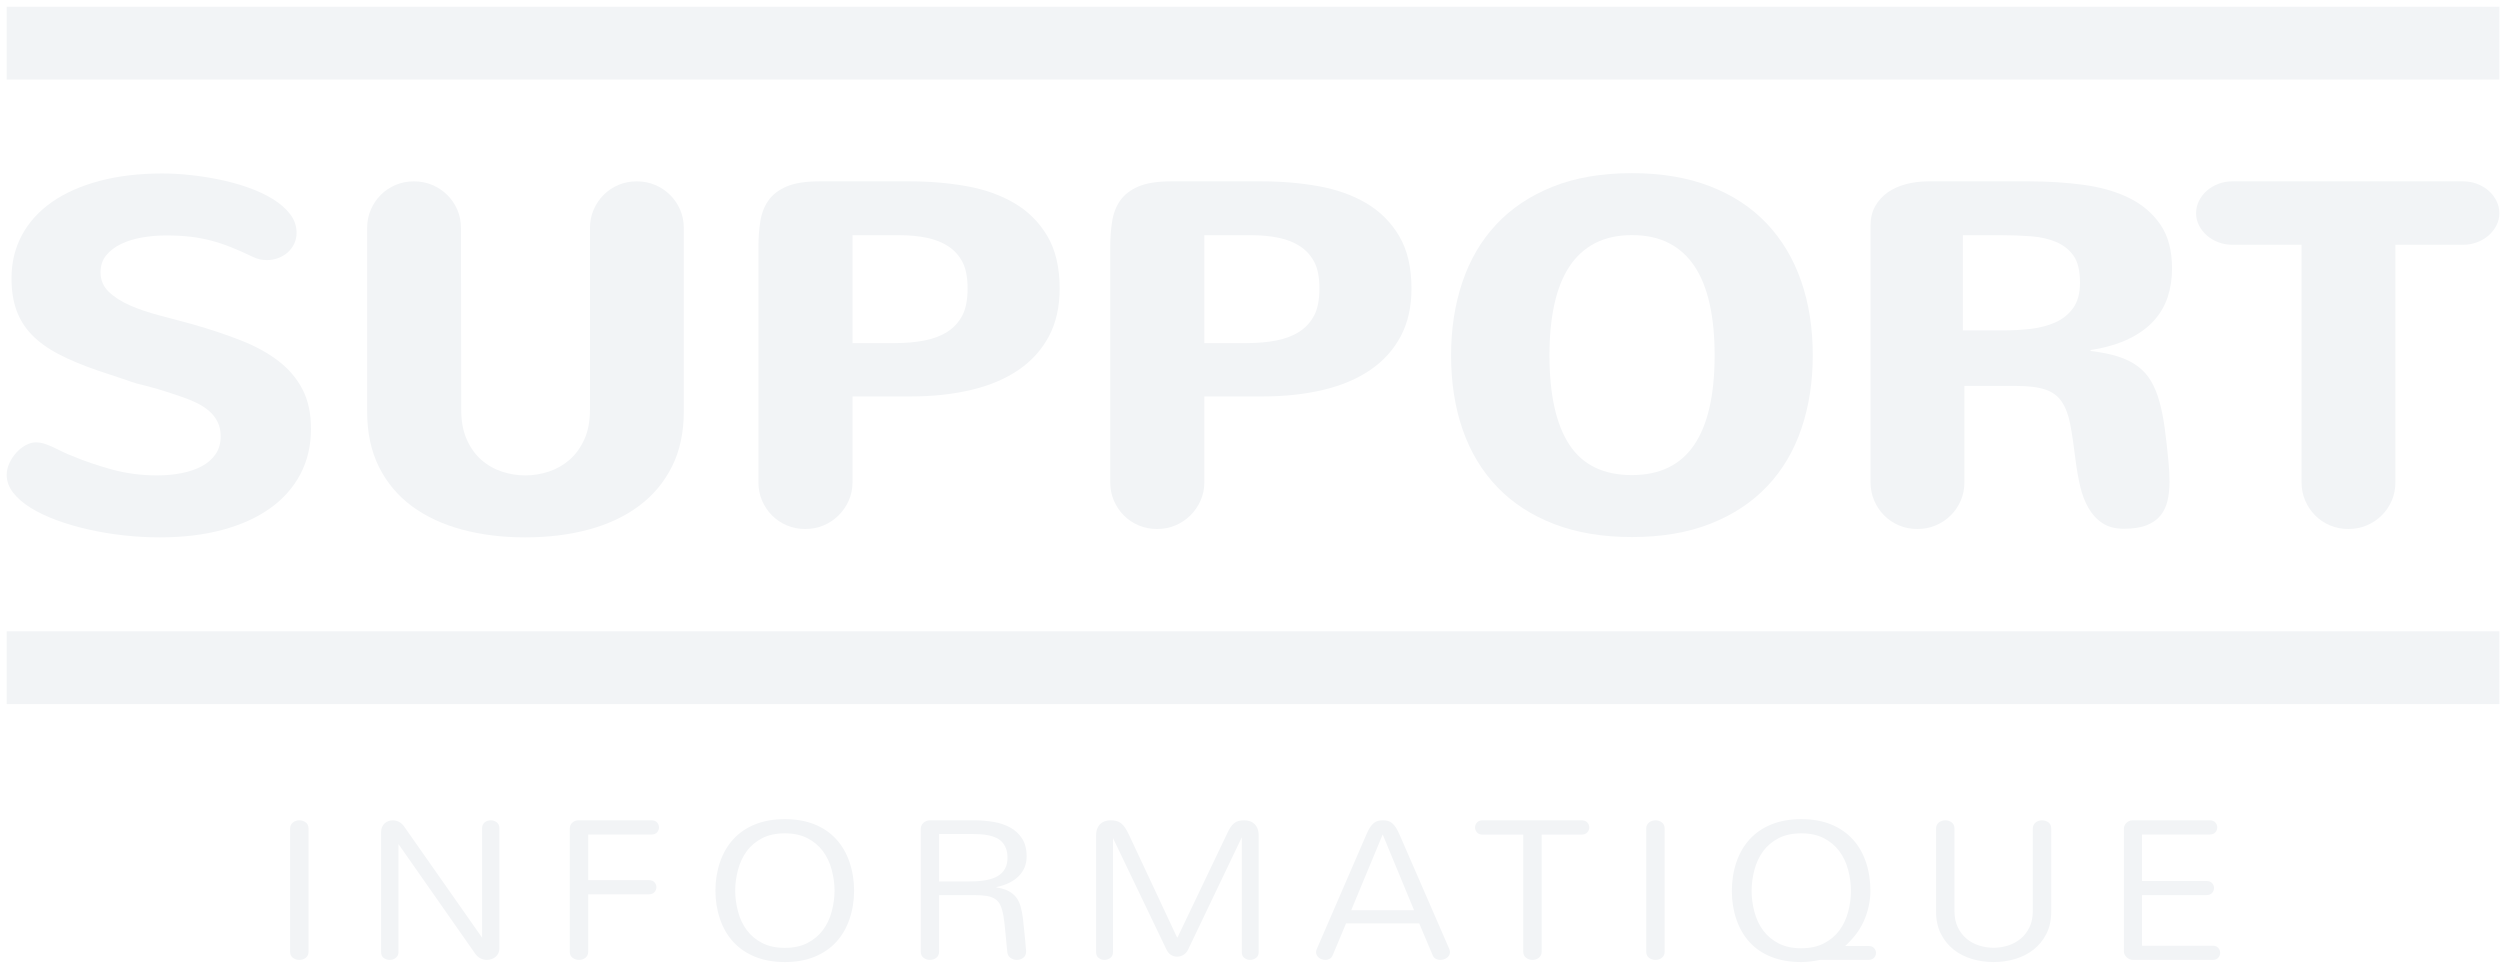
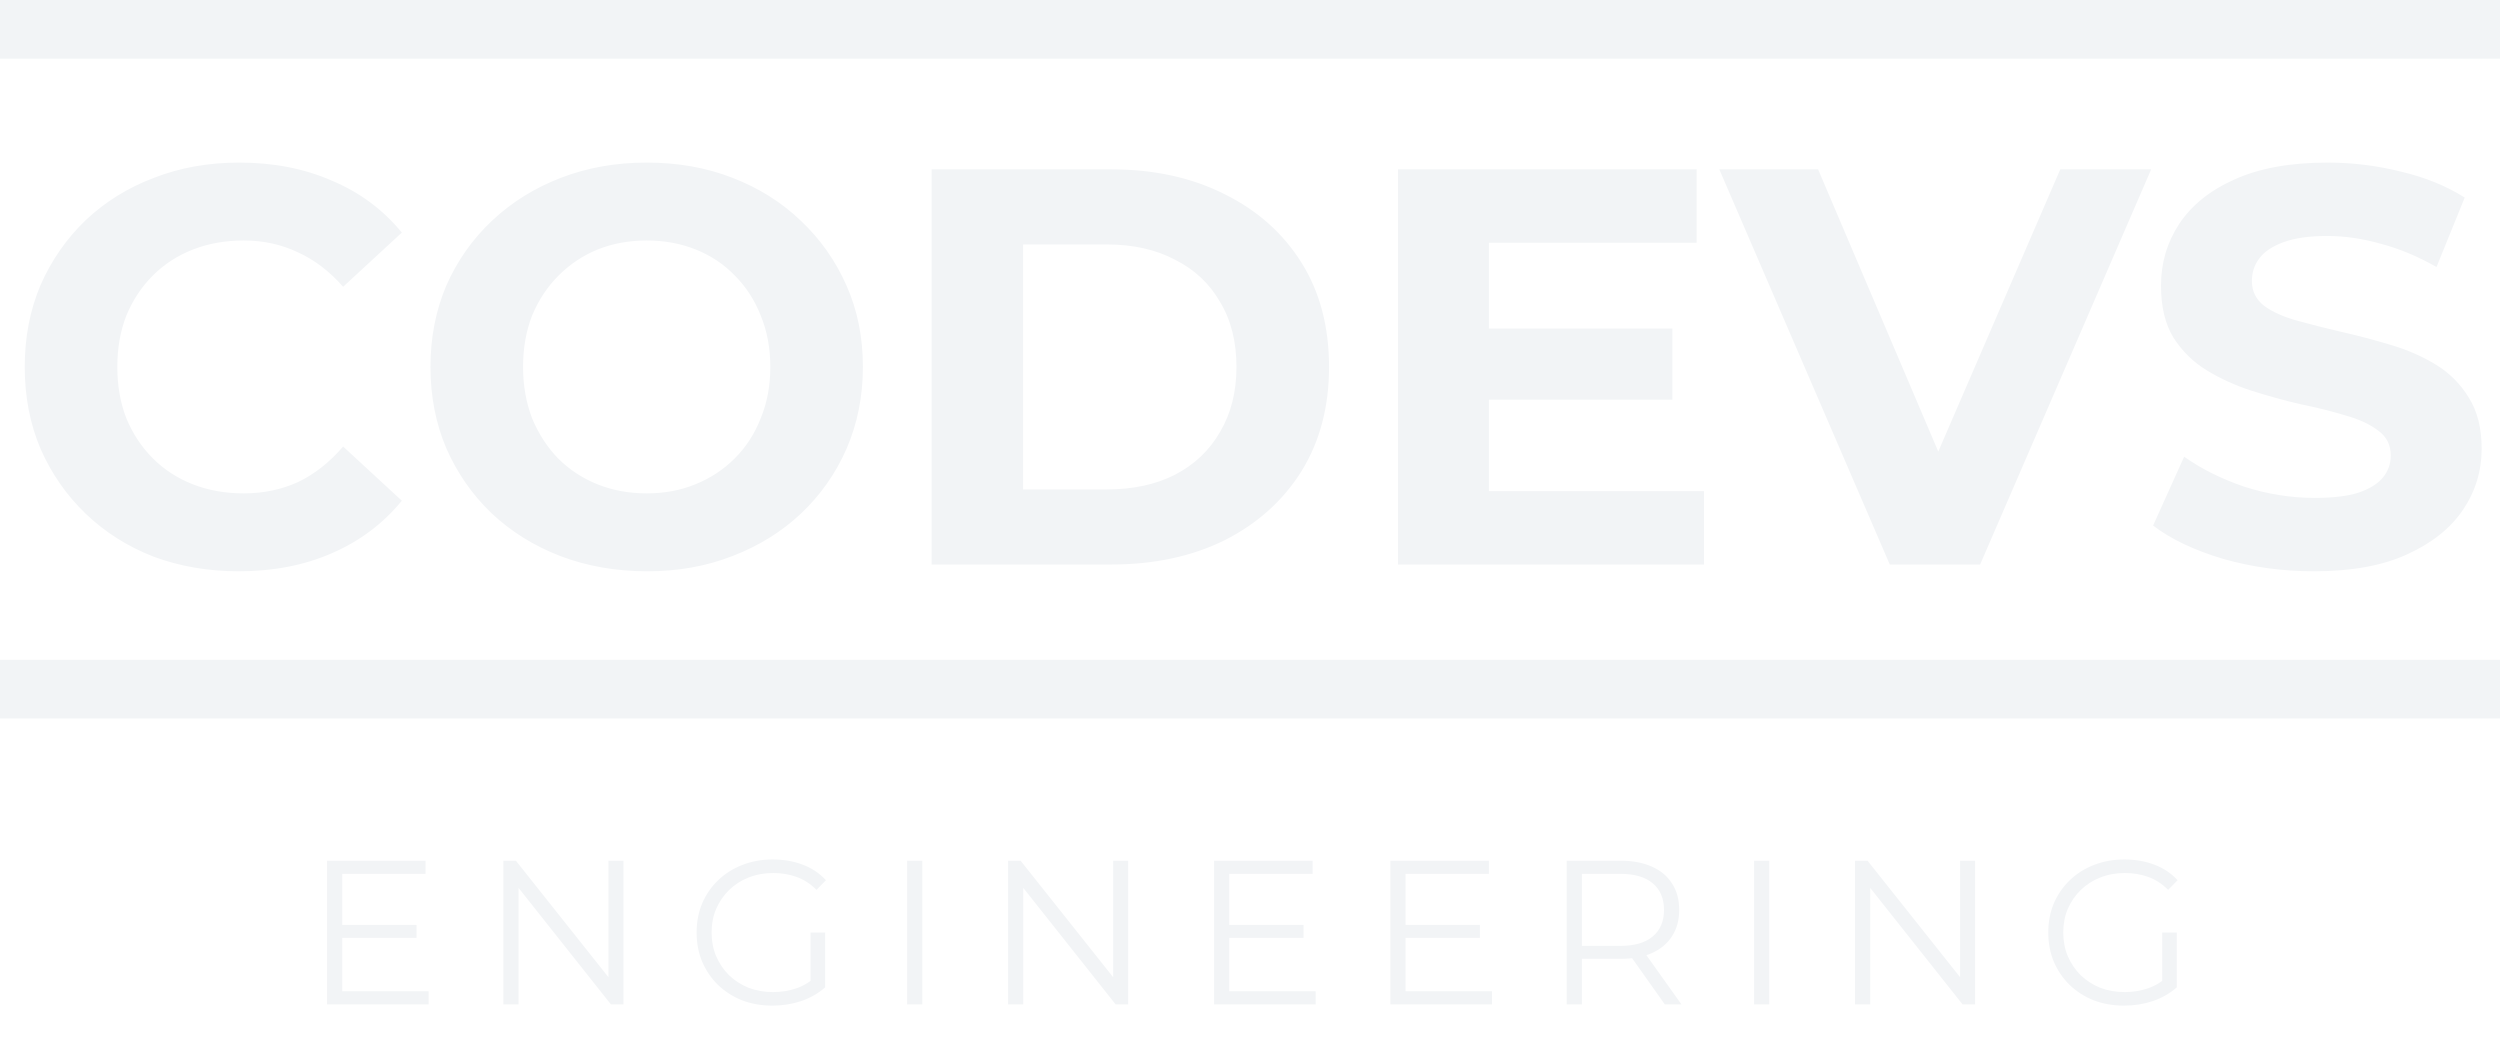
- <svg xmlns="http://www.w3.org/2000/svg" width="244" height="94" viewBox="0 0 244 94" fill="none">
-   <path d="M0.654 68.717V61.614H243.937V68.717H0.654Z" fill="#F2F4F6" />
-   <path d="M9.813 26.575C9.813 27.322 10.076 27.952 10.603 28.466C11.13 28.98 11.817 29.424 12.664 29.797C13.512 30.171 14.47 30.498 15.54 30.778C16.61 31.058 17.688 31.346 18.774 31.642C20.518 32.14 22.102 32.669 23.526 33.23C24.95 33.79 26.168 34.46 27.18 35.238C28.192 36.016 28.974 36.939 29.525 38.005C30.076 39.072 30.352 40.352 30.352 41.846C30.352 43.481 30.01 44.952 29.327 46.26C28.644 47.567 27.661 48.681 26.377 49.599C25.094 50.517 23.543 51.222 21.724 51.712C19.905 52.203 17.861 52.448 15.589 52.448C14.421 52.448 13.244 52.382 12.059 52.249C10.874 52.117 9.731 51.926 8.628 51.677C7.525 51.428 6.488 51.125 5.517 50.767C4.546 50.408 3.699 50.004 2.975 49.552C2.251 49.101 1.683 48.606 1.271 48.069C0.86 47.532 0.654 46.96 0.654 46.353C0.654 45.964 0.741 45.583 0.914 45.209C1.086 44.835 1.308 44.497 1.58 44.193C1.852 43.89 2.156 43.644 2.493 43.458C2.831 43.271 3.164 43.177 3.493 43.177C3.789 43.177 4.077 43.224 4.357 43.318C4.637 43.411 4.921 43.524 5.209 43.656C5.497 43.788 5.793 43.932 6.098 44.088C6.402 44.244 6.727 44.384 7.073 44.508C8.208 44.991 9.484 45.427 10.899 45.816C12.314 46.205 13.796 46.4 15.343 46.4C16.182 46.4 16.976 46.326 17.725 46.178C18.474 46.03 19.132 45.804 19.7 45.501C20.267 45.197 20.716 44.804 21.045 44.322C21.374 43.839 21.539 43.255 21.539 42.57C21.539 42.056 21.44 41.597 21.243 41.193C21.045 40.788 20.774 40.434 20.428 40.13C20.082 39.827 19.679 39.562 19.218 39.336C18.758 39.11 18.272 38.912 17.762 38.741L16.651 38.367C16.437 38.305 16.231 38.239 16.034 38.169C15.836 38.099 15.622 38.032 15.392 37.97L14.108 37.62C13.829 37.557 13.59 37.499 13.392 37.445C13.195 37.39 13.018 37.336 12.862 37.281C12.705 37.227 12.553 37.172 12.405 37.118C12.257 37.063 12.084 37.005 11.886 36.943L9.566 36.172C8.068 35.658 6.785 35.121 5.715 34.561C4.645 34 3.773 33.37 3.098 32.669C2.423 31.969 1.926 31.171 1.605 30.276C1.284 29.381 1.123 28.342 1.123 27.159C1.123 25.602 1.465 24.193 2.148 22.932C2.831 21.671 3.81 20.597 5.085 19.709C6.361 18.822 7.908 18.137 9.726 17.655C11.545 17.172 13.59 16.931 15.861 16.931C16.684 16.931 17.581 16.981 18.552 17.082C19.523 17.184 20.494 17.335 21.465 17.538C22.436 17.74 23.37 18.001 24.267 18.32C25.164 18.639 25.958 19.013 26.649 19.441C27.34 19.869 27.895 20.355 28.315 20.9C28.735 21.445 28.945 22.052 28.945 22.722C28.945 23.111 28.866 23.469 28.71 23.796C28.554 24.123 28.344 24.403 28.081 24.637C27.817 24.87 27.509 25.053 27.155 25.185C26.801 25.318 26.435 25.384 26.056 25.384C25.563 25.384 25.11 25.283 24.699 25.08C23.925 24.707 23.205 24.387 22.539 24.123C21.872 23.858 21.21 23.64 20.551 23.469C19.893 23.298 19.214 23.173 18.515 23.095C17.815 23.017 17.046 22.979 16.207 22.979C15.417 22.979 14.639 23.045 13.874 23.177C13.108 23.309 12.425 23.52 11.825 23.808C11.224 24.096 10.739 24.465 10.368 24.917C9.998 25.368 9.813 25.921 9.813 26.575L9.813 26.575Z" fill="#F2F4F6" />
-   <path d="M57.581 22.255C57.581 21.616 57.7 21.021 57.938 20.468C58.177 19.916 58.502 19.433 58.914 19.02C59.325 18.608 59.806 18.285 60.358 18.051C60.909 17.818 61.506 17.701 62.148 17.701C62.789 17.701 63.386 17.818 63.937 18.051C64.489 18.285 64.974 18.608 65.394 19.02C65.813 19.433 66.143 19.916 66.381 20.468C66.62 21.021 66.739 21.616 66.739 22.255V40.142C66.739 42.197 66.356 43.991 65.591 45.524C64.826 47.057 63.756 48.338 62.382 49.365C61.008 50.393 59.374 51.163 57.482 51.677C55.589 52.191 53.516 52.448 51.261 52.448C49.039 52.448 46.986 52.195 45.102 51.689C43.217 51.183 41.588 50.424 40.214 49.412C38.84 48.4 37.766 47.124 36.992 45.583C36.219 44.041 35.832 42.228 35.832 40.142V22.255C35.832 21.616 35.951 21.021 36.19 20.468C36.429 19.916 36.754 19.433 37.165 19.02C37.577 18.608 38.058 18.285 38.609 18.052C39.16 17.818 39.757 17.701 40.399 17.701C41.041 17.701 41.637 17.818 42.189 18.052C42.74 18.285 43.226 18.608 43.645 19.02C44.065 19.433 44.394 19.916 44.633 20.468C44.871 21.021 44.991 21.616 44.991 22.255L45.015 40.002C45.015 41.122 45.196 42.088 45.558 42.897C45.92 43.707 46.394 44.368 46.978 44.882C47.562 45.396 48.229 45.777 48.977 46.026C49.726 46.275 50.487 46.4 51.261 46.4C52.051 46.4 52.82 46.275 53.569 46.026C54.318 45.777 54.989 45.396 55.581 44.882C56.173 44.368 56.655 43.707 57.025 42.897C57.395 42.088 57.581 41.122 57.581 40.002L57.581 22.255Z" fill="#F2F4F6" />
-   <path d="M83.205 47.077C83.205 47.715 83.081 48.311 82.835 48.863C82.588 49.416 82.254 49.899 81.835 50.311C81.415 50.724 80.93 51.047 80.378 51.28C79.827 51.514 79.23 51.63 78.588 51.63C77.947 51.63 77.35 51.514 76.799 51.28C76.247 51.047 75.766 50.724 75.355 50.311C74.943 49.899 74.618 49.416 74.379 48.863C74.141 48.311 74.022 47.715 74.022 47.077V24.123C74.022 23.235 74.083 22.399 74.207 21.613C74.33 20.826 74.593 20.145 74.997 19.569C75.4 18.993 75.992 18.538 76.774 18.203C77.556 17.869 78.613 17.701 79.946 17.701H88.858C90.751 17.701 92.573 17.857 94.326 18.168C96.079 18.48 97.63 19.028 98.979 19.814C100.329 20.601 101.407 21.671 102.213 23.025C103.02 24.38 103.423 26.092 103.423 28.163C103.423 29.953 103.073 31.506 102.374 32.821C101.674 34.136 100.687 35.23 99.411 36.102C98.136 36.974 96.601 37.624 94.807 38.052C93.013 38.48 91.03 38.694 88.858 38.694H83.205V47.077M87.352 33.487C88.405 33.487 89.368 33.401 90.24 33.23C91.113 33.059 91.857 32.774 92.474 32.377C93.092 31.98 93.573 31.455 93.919 30.801C94.264 30.147 94.437 29.268 94.437 28.163C94.437 27.073 94.272 26.213 93.943 25.582C93.614 24.952 93.157 24.442 92.573 24.053C91.989 23.663 91.29 23.383 90.475 23.212C89.66 23.041 88.759 22.955 87.772 22.955H83.205V33.487L87.352 33.487Z" fill="#F2F4F6" />
-   <path d="M117.543 47.077C117.543 47.715 117.419 48.311 117.172 48.863C116.926 49.416 116.592 49.899 116.173 50.311C115.753 50.724 115.267 51.047 114.716 51.28C114.165 51.514 113.568 51.63 112.926 51.63C112.284 51.63 111.688 51.514 111.137 51.28C110.585 51.047 110.104 50.724 109.692 50.311C109.281 49.899 108.956 49.416 108.717 48.863C108.479 48.311 108.359 47.715 108.359 47.077V24.123C108.359 23.235 108.421 22.399 108.545 21.613C108.668 20.826 108.931 20.145 109.334 19.569C109.738 18.993 110.33 18.538 111.112 18.203C111.894 17.869 112.951 17.701 114.284 17.701H123.196C125.088 17.701 126.911 17.857 128.664 18.168C130.417 18.48 131.968 19.028 133.317 19.814C134.667 20.601 135.745 21.671 136.551 23.025C137.357 24.38 137.761 26.092 137.761 28.163C137.761 29.953 137.411 31.506 136.711 32.821C136.012 34.136 135.025 35.23 133.749 36.102C132.474 36.974 130.939 37.624 129.145 38.052C127.351 38.48 125.368 38.694 123.196 38.694H117.543V47.077ZM121.69 33.487C122.743 33.487 123.706 33.401 124.578 33.23C125.45 33.059 126.195 32.774 126.812 32.377C127.429 31.98 127.911 31.455 128.256 30.801C128.602 30.147 128.775 29.268 128.775 28.163C128.775 27.073 128.61 26.213 128.281 25.582C127.952 24.952 127.495 24.442 126.911 24.053C126.327 23.663 125.627 23.383 124.813 23.212C123.998 23.041 123.097 22.955 122.11 22.955H117.543V33.487L121.69 33.487Z" fill="#F2F4F6" />
-   <path d="M151.228 34.67C151.228 38.531 151.878 41.446 153.178 43.415C154.478 45.385 156.511 46.369 159.276 46.369C161.991 46.369 164.015 45.388 165.348 43.427C166.682 41.465 167.348 38.546 167.348 34.67C167.348 32.802 167.188 31.14 166.867 29.685C166.546 28.229 166.056 27.003 165.398 26.007C164.74 25.011 163.904 24.252 162.892 23.73C161.88 23.209 160.675 22.948 159.276 22.948C157.893 22.948 156.696 23.209 155.684 23.73C154.672 24.252 153.836 25.011 153.178 26.007C152.52 27.003 152.03 28.229 151.709 29.685C151.388 31.14 151.228 32.802 151.228 34.67M141.625 34.67C141.625 32.102 141.991 29.727 142.724 27.548C143.456 25.369 144.554 23.493 146.019 21.92C147.484 20.348 149.319 19.118 151.524 18.231C153.729 17.344 156.313 16.9 159.276 16.9C162.156 16.9 164.698 17.328 166.904 18.184C169.109 19.04 170.952 20.251 172.433 21.815C173.915 23.38 175.034 25.252 175.791 27.431C176.548 29.611 176.926 32.024 176.926 34.67C176.926 37.27 176.556 39.66 175.815 41.839C175.075 44.018 173.964 45.89 172.483 47.455C171.002 49.02 169.158 50.238 166.953 51.109C164.748 51.981 162.189 52.417 159.276 52.417C156.428 52.417 153.906 51.997 151.709 51.156C149.512 50.315 147.665 49.121 146.167 47.572C144.67 46.023 143.538 44.158 142.773 41.979C142.008 39.8 141.625 37.363 141.625 34.67Z" fill="#F2F4F6" />
-   <path d="M191.725 47.077C191.725 47.715 191.606 48.311 191.367 48.863C191.128 49.416 190.799 49.899 190.38 50.311C189.96 50.724 189.474 51.047 188.923 51.28C188.372 51.514 187.775 51.63 187.133 51.63C186.492 51.63 185.895 51.514 185.344 51.28C184.792 51.047 184.311 50.724 183.899 50.311C183.488 49.899 183.163 49.416 182.924 48.863C182.686 48.311 182.566 47.715 182.566 47.077V21.998C182.566 21.282 182.719 20.655 183.023 20.118C183.328 19.581 183.735 19.133 184.245 18.775C184.755 18.417 185.352 18.149 186.035 17.97C186.718 17.791 187.438 17.701 188.195 17.701H198.094C199.921 17.701 201.674 17.814 203.352 18.04C205.031 18.265 206.508 18.69 207.783 19.312C209.059 19.935 210.079 20.799 210.844 21.904C211.61 23.01 211.992 24.45 211.992 26.224C211.992 27.189 211.852 28.104 211.573 28.968C211.293 29.832 210.84 30.61 210.215 31.303C209.59 31.996 208.771 32.588 207.759 33.078C206.747 33.568 205.508 33.93 204.043 34.164V34.257C205.097 34.382 205.998 34.565 206.747 34.806C207.495 35.047 208.133 35.366 208.66 35.763C209.186 36.16 209.614 36.639 209.943 37.199C210.273 37.76 210.544 38.421 210.758 39.184C210.972 39.947 211.145 40.815 211.276 41.788C211.408 42.761 211.532 43.862 211.647 45.092C211.68 45.435 211.704 45.765 211.721 46.084C211.737 46.404 211.746 46.719 211.746 47.03C211.746 47.7 211.68 48.315 211.548 48.875C211.416 49.435 211.186 49.918 210.857 50.323C210.528 50.727 210.075 51.043 209.499 51.269C208.923 51.494 208.182 51.607 207.277 51.607C206.454 51.607 205.767 51.428 205.216 51.07C204.665 50.712 204.208 50.222 203.846 49.599C203.484 48.976 203.208 48.256 203.019 47.439C202.83 46.622 202.677 45.746 202.562 44.812C202.398 43.458 202.229 42.325 202.056 41.414C201.883 40.504 201.608 39.768 201.229 39.208C200.851 38.647 200.312 38.25 199.612 38.017C198.913 37.783 197.954 37.666 196.736 37.666H191.725V47.077M195.527 32.249C196.415 32.249 197.304 32.198 198.193 32.097C199.081 31.996 199.884 31.786 200.6 31.467C201.316 31.148 201.896 30.68 202.34 30.066C202.784 29.451 203.007 28.63 203.007 27.602C203.007 26.419 202.793 25.532 202.365 24.94C201.937 24.349 201.369 23.905 200.661 23.609C199.954 23.313 199.135 23.13 198.205 23.06C197.275 22.99 196.308 22.955 195.304 22.955H191.577V32.249H195.527Z" fill="#F2F4F6" />
-   <path d="M217.868 23.889C217.391 23.889 216.938 23.808 216.51 23.644C216.082 23.481 215.708 23.259 215.387 22.979C215.066 22.698 214.811 22.371 214.622 21.998C214.433 21.624 214.338 21.227 214.338 20.807C214.338 20.387 214.433 19.986 214.622 19.604C214.811 19.223 215.066 18.892 215.387 18.612C215.708 18.332 216.082 18.11 216.51 17.946C216.938 17.783 217.391 17.701 217.868 17.701H240.407C240.884 17.701 241.336 17.783 241.764 17.946C242.192 18.11 242.567 18.332 242.887 18.612C243.208 18.892 243.463 19.223 243.653 19.604C243.842 19.986 243.937 20.387 243.937 20.807C243.937 21.227 243.842 21.624 243.653 21.998C243.463 22.371 243.208 22.698 242.887 22.979C242.567 23.259 242.192 23.481 241.764 23.644C241.336 23.808 240.884 23.889 240.407 23.889H233.791V47.077C233.791 47.715 233.671 48.311 233.433 48.863C233.194 49.416 232.865 49.899 232.445 50.311C232.026 50.724 231.54 51.047 230.989 51.28C230.437 51.514 229.841 51.63 229.199 51.63C228.557 51.63 227.961 51.514 227.409 51.28C226.858 51.047 226.377 50.724 225.965 50.311C225.554 49.899 225.229 49.416 224.99 48.863C224.751 48.311 224.632 47.715 224.632 47.077V23.889H217.868Z" fill="#F2F4F6" />
-   <path d="M28.314 80.875C28.314 80.741 28.34 80.623 28.39 80.522C28.441 80.42 28.51 80.335 28.597 80.268C28.685 80.201 28.782 80.15 28.89 80.115C28.998 80.08 29.109 80.063 29.223 80.063C29.446 80.063 29.649 80.13 29.834 80.263C30.02 80.397 30.112 80.601 30.112 80.875V92.884C30.112 93.018 30.087 93.136 30.037 93.237C29.986 93.339 29.917 93.424 29.829 93.491C29.742 93.558 29.644 93.607 29.537 93.639C29.429 93.671 29.318 93.686 29.203 93.686C28.981 93.686 28.777 93.62 28.592 93.486C28.407 93.352 28.314 93.151 28.314 92.884V80.875ZM37.196 81.19C37.196 81.012 37.228 80.853 37.292 80.713C37.356 80.572 37.44 80.455 37.544 80.359C37.649 80.263 37.77 80.19 37.908 80.139C38.046 80.088 38.189 80.063 38.337 80.063C38.532 80.063 38.722 80.108 38.908 80.197C39.093 80.286 39.26 80.426 39.408 80.617L47.053 91.518V80.827C47.053 80.7 47.077 80.588 47.124 80.493C47.171 80.397 47.235 80.318 47.316 80.254C47.397 80.19 47.488 80.142 47.589 80.111C47.69 80.079 47.794 80.063 47.902 80.063C48.003 80.063 48.104 80.079 48.205 80.111C48.306 80.142 48.397 80.19 48.477 80.254C48.558 80.318 48.622 80.397 48.669 80.493C48.716 80.588 48.74 80.7 48.74 80.827V92.559C48.74 92.737 48.706 92.897 48.639 93.037C48.572 93.177 48.481 93.295 48.366 93.39C48.252 93.486 48.122 93.559 47.977 93.61C47.833 93.661 47.679 93.686 47.518 93.686C47.323 93.686 47.127 93.642 46.932 93.553C46.737 93.464 46.565 93.323 46.417 93.132L38.893 82.384V92.932C38.893 93.059 38.867 93.169 38.817 93.261C38.766 93.354 38.701 93.432 38.62 93.495C38.539 93.559 38.448 93.607 38.347 93.639C38.246 93.671 38.142 93.686 38.034 93.686C37.819 93.686 37.625 93.624 37.453 93.5C37.282 93.376 37.196 93.186 37.196 92.932V81.19ZM55.611 80.875C55.611 80.633 55.696 80.437 55.864 80.287C56.032 80.138 56.231 80.063 56.46 80.063H63.58C63.829 80.063 64.015 80.135 64.136 80.278C64.257 80.421 64.318 80.579 64.318 80.751C64.318 80.929 64.257 81.09 64.136 81.233C64.015 81.376 63.829 81.448 63.58 81.448H57.409V85.9H63.318C63.567 85.9 63.754 85.972 63.878 86.115C64.003 86.258 64.065 86.416 64.065 86.588C64.065 86.766 64.003 86.927 63.878 87.07C63.754 87.214 63.567 87.285 63.318 87.285H57.409V92.884C57.409 93.018 57.384 93.136 57.334 93.237C57.283 93.339 57.214 93.424 57.126 93.491C57.039 93.558 56.941 93.607 56.834 93.639C56.726 93.671 56.618 93.686 56.51 93.686C56.281 93.686 56.074 93.62 55.889 93.486C55.704 93.352 55.611 93.151 55.611 92.884V80.875ZM71.755 86.922C71.755 87.585 71.846 88.262 72.027 88.953C72.209 89.644 72.495 90.252 72.886 90.777C73.276 91.303 73.778 91.723 74.391 92.038C75.003 92.354 75.741 92.511 76.603 92.511C77.458 92.511 78.192 92.354 78.804 92.038C79.417 91.723 79.92 91.303 80.314 90.777C80.708 90.252 80.996 89.644 81.178 88.953C81.36 88.262 81.451 87.585 81.451 86.922C81.451 86.266 81.36 85.593 81.178 84.902C80.996 84.211 80.708 83.601 80.314 83.072C79.92 82.544 79.417 82.122 78.804 81.806C78.192 81.491 77.458 81.334 76.603 81.334C75.741 81.334 75.003 81.491 74.391 81.806C73.778 82.122 73.276 82.544 72.886 83.072C72.495 83.601 72.209 84.211 72.027 84.902C71.846 85.593 71.755 86.266 71.755 86.922ZM69.826 86.922C69.826 85.948 69.974 85.024 70.27 84.152C70.566 83.279 71.001 82.531 71.573 81.907C72.145 81.283 72.854 80.8 73.699 80.459C74.544 80.119 75.512 79.948 76.603 79.948C77.693 79.948 78.66 80.119 79.501 80.459C80.343 80.8 81.048 81.283 81.617 81.907C82.186 82.531 82.619 83.279 82.915 84.152C83.211 85.024 83.359 85.948 83.359 86.922C83.359 87.897 83.211 88.82 82.915 89.693C82.619 90.566 82.186 91.312 81.617 91.933C81.048 92.554 80.343 93.037 79.501 93.381C78.66 93.725 77.693 93.897 76.603 93.897C75.512 93.897 74.544 93.725 73.699 93.381C72.854 93.037 72.145 92.554 71.573 91.933C71.001 91.312 70.566 90.566 70.27 89.693C69.974 88.82 69.826 87.897 69.826 86.922ZM89.867 80.885C89.867 80.77 89.891 80.663 89.938 80.564C89.985 80.466 90.049 80.38 90.13 80.306C90.211 80.233 90.307 80.174 90.418 80.13C90.529 80.085 90.645 80.063 90.766 80.063H95.089C95.708 80.063 96.323 80.112 96.932 80.211C97.541 80.31 98.089 80.49 98.573 80.751C99.058 81.012 99.45 81.372 99.75 81.83C100.05 82.289 100.199 82.878 100.199 83.598C100.199 84.349 99.944 84.985 99.432 85.504C98.92 86.023 98.193 86.381 97.25 86.579V86.617C97.735 86.687 98.134 86.806 98.447 86.975C98.76 87.144 99.011 87.356 99.2 87.61C99.388 87.865 99.528 88.161 99.619 88.499C99.71 88.836 99.782 89.209 99.836 89.617C99.89 90.113 99.937 90.562 99.977 90.964C100.018 91.365 100.051 91.706 100.078 91.986C100.105 92.311 100.129 92.601 100.149 92.855C100.149 93.129 100.058 93.336 99.876 93.476C99.695 93.616 99.482 93.686 99.24 93.686C99.025 93.686 98.823 93.623 98.634 93.495C98.445 93.368 98.338 93.174 98.311 92.913C98.23 92.136 98.164 91.454 98.114 90.868C98.063 90.282 98.003 89.785 97.932 89.378C97.861 88.97 97.767 88.636 97.649 88.375C97.531 88.114 97.365 87.908 97.149 87.758C96.934 87.609 96.658 87.505 96.321 87.448C95.984 87.391 95.564 87.362 95.059 87.362H91.655V92.884C91.655 93.018 91.63 93.136 91.579 93.237C91.529 93.339 91.46 93.424 91.372 93.491C91.285 93.558 91.187 93.607 91.079 93.639C90.972 93.671 90.864 93.686 90.756 93.686C90.534 93.686 90.33 93.62 90.145 93.486C89.96 93.352 89.867 93.151 89.867 92.884V80.885M94.301 86.034C94.604 86.034 94.914 86.028 95.23 86.015C95.547 86.002 95.855 85.97 96.154 85.919C96.454 85.868 96.735 85.792 96.998 85.69C97.26 85.588 97.491 85.451 97.69 85.279C97.888 85.107 98.045 84.894 98.159 84.639C98.274 84.384 98.331 84.076 98.331 83.712C98.331 83.356 98.281 83.05 98.18 82.795C98.079 82.54 97.944 82.327 97.775 82.155C97.607 81.983 97.41 81.848 97.185 81.749C96.959 81.65 96.72 81.576 96.468 81.525C96.215 81.474 95.959 81.44 95.7 81.424C95.441 81.408 95.19 81.4 94.948 81.4H91.655V86.034H94.301ZM114.929 91.489L119.706 81.486C119.834 81.2 119.957 80.964 120.075 80.779C120.192 80.595 120.317 80.45 120.448 80.345C120.58 80.24 120.724 80.166 120.883 80.125C121.041 80.084 121.224 80.063 121.433 80.063C121.628 80.063 121.812 80.091 121.983 80.149C122.155 80.206 122.305 80.295 122.433 80.416C122.561 80.537 122.662 80.692 122.736 80.88C122.81 81.068 122.847 81.289 122.847 81.544V92.932C122.847 93.18 122.759 93.368 122.584 93.495C122.409 93.623 122.217 93.686 122.009 93.686C121.807 93.686 121.622 93.624 121.453 93.5C121.285 93.376 121.201 93.186 121.201 92.932V81.716L115.979 92.636C115.871 92.878 115.718 93.061 115.52 93.185C115.321 93.309 115.11 93.371 114.888 93.371C114.673 93.371 114.471 93.312 114.282 93.195C114.094 93.077 113.942 92.89 113.828 92.636L108.626 81.792V92.932C108.626 93.18 108.539 93.368 108.364 93.495C108.189 93.623 107.997 93.686 107.788 93.686C107.586 93.686 107.401 93.624 107.233 93.5C107.064 93.376 106.98 93.186 106.98 92.932V81.544C106.98 81.289 107.017 81.068 107.091 80.88C107.165 80.692 107.266 80.537 107.394 80.416C107.522 80.295 107.672 80.206 107.844 80.149C108.015 80.091 108.199 80.063 108.394 80.063C108.603 80.063 108.79 80.084 108.955 80.125C109.12 80.166 109.273 80.241 109.414 80.35C109.555 80.458 109.688 80.606 109.813 80.794C109.938 80.982 110.067 81.219 110.202 81.505L114.878 91.489H114.929ZM141.465 92.655C141.498 92.763 141.515 92.852 141.515 92.922C141.515 93.037 141.488 93.142 141.434 93.237C141.381 93.333 141.308 93.414 141.217 93.481C141.126 93.548 141.024 93.599 140.909 93.634C140.795 93.669 140.68 93.686 140.566 93.686C140.404 93.686 140.253 93.647 140.111 93.567C139.97 93.487 139.869 93.359 139.808 93.18L138.516 90.123H131.375L130.092 93.18C130.025 93.365 129.924 93.495 129.789 93.572C129.655 93.648 129.51 93.686 129.355 93.686C129.24 93.686 129.129 93.669 129.022 93.634C128.914 93.599 128.818 93.548 128.734 93.481C128.65 93.414 128.581 93.335 128.527 93.242C128.473 93.15 128.446 93.05 128.446 92.941C128.446 92.859 128.466 92.763 128.506 92.655L133.314 81.553C133.442 81.235 133.57 80.977 133.698 80.779C133.826 80.582 133.955 80.431 134.087 80.326C134.218 80.221 134.356 80.15 134.501 80.115C134.646 80.08 134.802 80.063 134.97 80.063C135.139 80.063 135.295 80.08 135.44 80.115C135.585 80.15 135.725 80.222 135.859 80.33C135.994 80.439 136.124 80.59 136.248 80.784C136.373 80.978 136.502 81.235 136.637 81.553L141.465 92.655ZM134.94 81.467L131.88 88.833H138.011L134.96 81.467H134.94ZM144.71 81.458C144.461 81.458 144.274 81.385 144.15 81.238C144.025 81.091 143.963 80.932 143.963 80.76C143.963 80.582 144.025 80.421 144.15 80.278C144.274 80.135 144.461 80.063 144.71 80.063H154.356C154.612 80.063 154.802 80.135 154.926 80.278C155.051 80.421 155.113 80.582 155.113 80.76C155.113 80.932 155.049 81.091 154.921 81.238C154.793 81.385 154.605 81.458 154.356 81.458H150.467V92.874C150.467 93.008 150.442 93.126 150.391 93.228C150.341 93.33 150.272 93.414 150.184 93.481C150.097 93.548 149.999 93.599 149.892 93.634C149.784 93.669 149.676 93.686 149.568 93.686C149.339 93.686 149.132 93.618 148.947 93.481C148.762 93.344 148.669 93.142 148.669 92.874V81.458H144.71ZM160.672 80.875C160.672 80.741 160.697 80.623 160.747 80.522C160.798 80.42 160.867 80.335 160.954 80.268C161.042 80.201 161.14 80.15 161.247 80.115C161.355 80.08 161.466 80.063 161.581 80.063C161.803 80.063 162.007 80.13 162.192 80.263C162.377 80.397 162.469 80.601 162.469 80.875V92.884C162.469 93.018 162.444 93.136 162.394 93.237C162.343 93.339 162.274 93.424 162.187 93.491C162.099 93.558 162.001 93.607 161.894 93.639C161.786 93.671 161.675 93.686 161.56 93.686C161.338 93.686 161.135 93.62 160.949 93.486C160.764 93.352 160.672 93.151 160.672 92.884V80.875ZM169.028 86.98C169.028 85.967 169.176 85.025 169.472 84.152C169.768 83.279 170.203 82.531 170.775 81.907C171.347 81.283 172.056 80.8 172.901 80.459C173.746 80.119 174.714 79.948 175.805 79.948C176.896 79.948 177.86 80.119 178.698 80.459C179.537 80.8 180.242 81.281 180.814 81.902C181.387 82.523 181.819 83.268 182.112 84.138C182.405 85.007 182.552 85.948 182.552 86.961C182.552 87.451 182.493 87.959 182.375 88.484C182.257 89.01 182.092 89.502 181.88 89.96C181.668 90.419 181.409 90.844 181.102 91.236C180.796 91.628 180.457 91.992 180.087 92.33H182.37C182.612 92.33 182.794 92.4 182.915 92.54C183.036 92.68 183.097 92.833 183.097 92.999C183.097 93.177 183.036 93.335 182.915 93.472C182.794 93.609 182.612 93.68 182.37 93.686H177.623C177.273 93.757 176.958 93.809 176.678 93.844C176.399 93.879 176.108 93.897 175.805 93.897C174.714 93.897 173.746 93.731 172.901 93.4C172.056 93.069 171.347 92.593 170.775 91.972C170.203 91.351 169.768 90.604 169.472 89.731C169.176 88.859 169.028 87.942 169.028 86.98ZM170.957 86.98C170.957 87.629 171.048 88.3 171.23 88.991C171.411 89.682 171.698 90.29 172.088 90.816C172.479 91.341 172.98 91.761 173.593 92.077C174.206 92.392 174.943 92.55 175.805 92.55C176.66 92.55 177.394 92.392 178.007 92.077C178.619 91.761 179.123 91.341 179.517 90.816C179.91 90.29 180.198 89.682 180.38 88.991C180.562 88.3 180.653 87.629 180.653 86.98C180.653 86.285 180.562 85.593 180.38 84.902C180.198 84.211 179.91 83.601 179.517 83.072C179.123 82.544 178.619 82.122 178.007 81.806C177.394 81.491 176.66 81.334 175.805 81.334C174.943 81.334 174.206 81.491 173.593 81.806C172.98 82.122 172.479 82.544 172.088 83.072C171.698 83.601 171.411 84.211 171.23 84.902C171.048 85.593 170.957 86.285 170.957 86.98ZM188.958 80.875C188.958 80.741 188.984 80.623 189.034 80.522C189.085 80.42 189.152 80.335 189.236 80.268C189.32 80.201 189.418 80.15 189.529 80.115C189.64 80.08 189.753 80.063 189.867 80.063C190.09 80.063 190.293 80.13 190.478 80.263C190.664 80.397 190.756 80.601 190.756 80.875V88.91C190.756 89.527 190.866 90.061 191.084 90.51C191.303 90.959 191.591 91.332 191.948 91.628C192.305 91.924 192.712 92.144 193.17 92.287C193.628 92.43 194.096 92.502 194.574 92.502C195.052 92.502 195.52 92.43 195.978 92.287C196.436 92.144 196.845 91.924 197.205 91.628C197.565 91.332 197.855 90.959 198.074 90.51C198.292 90.061 198.402 89.527 198.402 88.91V80.875C198.402 80.741 198.427 80.623 198.478 80.522C198.528 80.42 198.595 80.335 198.68 80.268C198.764 80.201 198.861 80.15 198.972 80.115C199.084 80.08 199.196 80.063 199.311 80.063C199.533 80.063 199.737 80.13 199.922 80.263C200.107 80.397 200.2 80.601 200.2 80.875V88.948C200.2 89.789 200.043 90.518 199.73 91.136C199.417 91.754 198.999 92.268 198.478 92.679C197.956 93.089 197.356 93.395 196.68 93.596C196.003 93.796 195.301 93.897 194.574 93.897C193.847 93.897 193.145 93.796 192.468 93.596C191.791 93.395 191.194 93.089 190.675 92.679C190.157 92.268 189.741 91.754 189.428 91.136C189.115 90.518 188.958 89.789 188.958 88.948V80.875ZM208.182 93.686C208.068 93.686 207.958 93.664 207.854 93.62C207.749 93.575 207.655 93.514 207.571 93.438C207.487 93.362 207.42 93.274 207.369 93.175C207.319 93.077 207.293 92.973 207.293 92.865V80.885C207.293 80.783 207.313 80.682 207.354 80.584C207.394 80.485 207.453 80.397 207.531 80.321C207.608 80.244 207.697 80.182 207.798 80.135C207.899 80.087 208.01 80.063 208.132 80.063H215.666C215.915 80.063 216.1 80.135 216.222 80.278C216.343 80.421 216.403 80.579 216.403 80.751C216.403 80.929 216.343 81.09 216.222 81.233C216.1 81.376 215.915 81.448 215.666 81.448H209.061V85.986H215.343C215.599 85.986 215.787 86.058 215.908 86.201C216.03 86.344 216.09 86.502 216.09 86.674C216.09 86.846 216.028 87.004 215.903 87.147C215.779 87.29 215.592 87.362 215.343 87.362H209.061V92.301H215.949C216.198 92.301 216.383 92.373 216.504 92.516C216.626 92.659 216.686 92.817 216.686 92.989C216.686 93.167 216.626 93.328 216.504 93.472C216.383 93.615 216.198 93.686 215.949 93.686H208.182Z" fill="#F2F4F6" />
-   <path d="M0.654 7.765V0.661H243.937V7.765H0.654Z" fill="#F2F4F6" />
+ <svg xmlns="http://www.w3.org/2000/svg" width="341" height="144" viewBox="0 0 341 144" fill="none">
+   <rect width="341" height="8" fill="#F2F4F6" />
+   <path d="M32.557 77.924C28.399 77.924 24.523 77.257 20.93 75.922C17.388 74.536 14.308 72.585 11.69 70.07C9.072 67.555 7.018 64.603 5.53 61.215C4.092 57.827 3.374 54.105 3.374 50.05C3.374 45.995 4.092 42.273 5.53 38.885C7.018 35.497 9.072 32.545 11.69 30.03C14.359 27.515 17.465 25.59 21.007 24.255C24.549 22.869 28.424 22.176 32.634 22.176C37.305 22.176 41.514 22.997 45.262 24.64C49.06 26.231 52.243 28.593 54.81 31.724L46.802 39.116C44.954 37.011 42.9 35.446 40.642 34.419C38.383 33.341 35.919 32.802 33.25 32.802C30.734 32.802 28.424 33.213 26.32 34.034C24.215 34.855 22.393 36.036 20.853 37.576C19.313 39.116 18.106 40.938 17.234 43.043C16.412 45.148 16.002 47.483 16.002 50.05C16.002 52.617 16.412 54.952 17.234 57.057C18.106 59.162 19.313 60.984 20.853 62.524C22.393 64.064 24.215 65.245 26.32 66.066C28.424 66.887 30.734 67.298 33.25 67.298C35.919 67.298 38.383 66.785 40.642 65.758C42.9 64.68 44.954 63.063 46.802 60.907L54.81 68.299C52.243 71.43 49.06 73.817 45.262 75.46C41.514 77.103 37.279 77.924 32.557 77.924ZM88.285 77.924C84.025 77.924 80.072 77.231 76.427 75.845C72.834 74.459 69.703 72.508 67.033 69.993C64.415 67.478 62.362 64.526 60.873 61.138C59.436 57.75 58.717 54.054 58.717 50.05C58.717 46.046 59.436 42.35 60.873 38.962C62.362 35.574 64.441 32.622 67.11 30.107C69.78 27.592 72.911 25.641 76.504 24.255C80.098 22.869 83.999 22.176 88.208 22.176C92.469 22.176 96.37 22.869 99.912 24.255C103.506 25.641 106.611 27.592 109.229 30.107C111.899 32.622 113.978 35.574 115.466 38.962C116.955 42.299 117.699 45.995 117.699 50.05C117.699 54.054 116.955 57.776 115.466 61.215C113.978 64.603 111.899 67.555 109.229 70.07C106.611 72.534 103.506 74.459 99.912 75.845C96.37 77.231 92.495 77.924 88.285 77.924ZM88.208 67.298C90.621 67.298 92.828 66.887 94.83 66.066C96.884 65.245 98.68 64.064 100.22 62.524C101.76 60.984 102.941 59.162 103.762 57.057C104.635 54.952 105.071 52.617 105.071 50.05C105.071 47.483 104.635 45.148 103.762 43.043C102.941 40.938 101.76 39.116 100.22 37.576C98.732 36.036 96.961 34.855 94.907 34.034C92.854 33.213 90.621 32.802 88.208 32.802C85.796 32.802 83.563 33.213 81.509 34.034C79.507 34.855 77.736 36.036 76.196 37.576C74.656 39.116 73.45 40.938 72.577 43.043C71.756 45.148 71.345 47.483 71.345 50.05C71.345 52.565 71.756 54.901 72.577 57.057C73.45 59.162 74.631 60.984 76.119 62.524C77.659 64.064 79.456 65.245 81.509 66.066C83.563 66.887 85.796 67.298 88.208 67.298ZM127.074 77V23.1H151.56C157.412 23.1 162.571 24.229 167.037 26.488C171.503 28.695 174.994 31.801 177.509 35.805C180.024 39.809 181.282 44.557 181.282 50.05C181.282 55.491 180.024 60.24 177.509 64.295C174.994 68.299 171.503 71.43 167.037 73.689C162.571 75.896 157.412 77 151.56 77H127.074ZM139.548 66.759H150.944C154.537 66.759 157.643 66.092 160.261 64.757C162.93 63.371 164.984 61.42 166.421 58.905C167.91 56.39 168.654 53.438 168.654 50.05C168.654 46.611 167.91 43.659 166.421 41.195C164.984 38.68 162.93 36.755 160.261 35.42C157.643 34.034 154.537 33.341 150.944 33.341H139.548V66.759ZM202.162 44.814H228.111V54.516H202.162V44.814ZM203.086 66.99H232.423V77H190.689V23.1H231.422V33.11H203.086V66.99ZM257.767 77L234.513 23.1H247.988L268.316 70.84H260.385L281.021 23.1H293.418L270.087 77H257.767ZM315.628 77.924C311.316 77.924 307.184 77.359 303.231 76.23C299.278 75.049 296.096 73.535 293.683 71.687L297.918 62.293C300.228 63.936 302.949 65.296 306.08 66.374C309.263 67.401 312.471 67.914 315.705 67.914C318.169 67.914 320.145 67.683 321.634 67.221C323.174 66.708 324.303 66.015 325.022 65.142C325.741 64.269 326.1 63.268 326.1 62.139C326.1 60.702 325.535 59.572 324.406 58.751C323.277 57.878 321.788 57.185 319.94 56.672C318.092 56.107 316.039 55.594 313.78 55.132C311.573 54.619 309.34 54.003 307.081 53.284C304.874 52.565 302.846 51.641 300.998 50.512C299.15 49.383 297.636 47.894 296.455 46.046C295.326 44.198 294.761 41.837 294.761 38.962C294.761 35.882 295.582 33.084 297.225 30.569C298.919 28.002 301.434 25.975 304.771 24.486C308.159 22.946 312.394 22.176 317.476 22.176C320.864 22.176 324.201 22.587 327.486 23.408C330.771 24.178 333.672 25.359 336.187 26.95L332.337 36.421C329.822 34.984 327.306 33.931 324.791 33.264C322.276 32.545 319.812 32.186 317.399 32.186C314.986 32.186 313.01 32.468 311.47 33.033C309.93 33.598 308.826 34.342 308.159 35.266C307.492 36.139 307.158 37.165 307.158 38.346C307.158 39.732 307.723 40.861 308.852 41.734C309.981 42.555 311.47 43.223 313.318 43.736C315.166 44.249 317.194 44.763 319.401 45.276C321.66 45.789 323.893 46.38 326.1 47.047C328.359 47.714 330.412 48.613 332.26 49.742C334.108 50.871 335.597 52.36 336.726 54.208C337.907 56.056 338.497 58.392 338.497 61.215C338.497 64.244 337.65 67.016 335.956 69.531C334.262 72.046 331.721 74.074 328.333 75.614C324.996 77.154 320.761 77.924 315.628 77.924Z" fill="#F2F4F6" />
+   <rect y="90" width="341" height="8" fill="#F2F4F6" />
+   <path d="M46.456 126.164H56.816V127.928H46.456V126.164ZM46.68 135.208H58.468V137H44.608V117.4H58.048V119.192H46.68V135.208ZM68.658 137V117.4H70.366L83.89 134.424H82.994V117.4H85.038V137H83.33L69.834 119.976H70.73V137H68.658ZM105.351 137.168C103.858 137.168 102.477 136.925 101.207 136.44C99.957 135.936 98.865 135.236 97.931 134.34C97.017 133.444 96.298 132.389 95.775 131.176C95.271 129.963 95.019 128.637 95.019 127.2C95.019 125.763 95.271 124.437 95.775 123.224C96.298 122.011 97.026 120.956 97.959 120.06C98.893 119.164 99.985 118.473 101.235 117.988C102.505 117.484 103.886 117.232 105.379 117.232C106.873 117.232 108.235 117.465 109.467 117.932C110.718 118.399 111.782 119.108 112.659 120.06L111.371 121.376C110.55 120.555 109.645 119.967 108.655 119.612C107.666 119.257 106.602 119.08 105.463 119.08C104.25 119.08 103.13 119.285 102.103 119.696C101.095 120.088 100.209 120.657 99.443 121.404C98.697 122.132 98.109 122.991 97.679 123.98C97.269 124.951 97.063 126.024 97.063 127.2C97.063 128.357 97.269 129.431 97.679 130.42C98.109 131.409 98.697 132.277 99.443 133.024C100.209 133.752 101.095 134.321 102.103 134.732C103.13 135.124 104.241 135.32 105.435 135.32C106.555 135.32 107.61 135.152 108.599 134.816C109.607 134.48 110.531 133.911 111.371 133.108L112.547 134.676C111.614 135.497 110.522 136.123 109.271 136.552C108.021 136.963 106.714 137.168 105.351 137.168ZM110.559 134.424V127.2H112.547V134.676L110.559 134.424ZM123.732 137V117.4H125.804V137H123.732ZM137.501 137V117.4H139.209L152.733 134.424H151.837V117.4H153.881V137H152.173L138.677 119.976H139.573V137H137.501ZM167.446 126.164H177.806V127.928H167.446V126.164ZM167.67 135.208H179.458V137H165.598V117.4H179.038V119.192H167.67V135.208ZM191.497 126.164H201.857V127.928H191.497V126.164ZM191.721 135.208H203.509V137H189.649V117.4H203.089V119.192H191.721V135.208ZM213.699 137V117.4H221.035C222.697 117.4 224.125 117.671 225.319 118.212C226.514 118.735 227.429 119.5 228.063 120.508C228.717 121.497 229.043 122.701 229.043 124.12C229.043 125.501 228.717 126.696 228.063 127.704C227.429 128.693 226.514 129.459 225.319 130C224.125 130.523 222.697 130.784 221.035 130.784H214.847L215.771 129.832V137H213.699ZM227.083 137L222.043 129.888H224.283L229.351 137H227.083ZM215.771 130L214.847 129.02H220.979C222.939 129.02 224.423 128.591 225.431 127.732C226.458 126.873 226.971 125.669 226.971 124.12C226.971 122.552 226.458 121.339 225.431 120.48C224.423 119.621 222.939 119.192 220.979 119.192H214.847L215.771 118.212V130ZM239.254 137V117.4H241.326V137H239.254ZM253.023 137V117.4H254.731L268.255 134.424H267.359V117.4H269.403V137H267.695L254.199 119.976H255.095V137H253.023ZM289.716 137.168C288.223 137.168 286.841 136.925 285.572 136.44C284.321 135.936 283.229 135.236 282.296 134.34C281.381 133.444 280.663 132.389 280.14 131.176C279.636 129.963 279.384 128.637 279.384 127.2C279.384 125.763 279.636 124.437 280.14 123.224C280.663 122.011 281.391 120.956 282.324 120.06C283.257 119.164 284.349 118.473 285.6 117.988C286.869 117.484 288.251 117.232 289.744 117.232C291.237 117.232 292.6 117.465 293.832 117.932C295.083 118.399 296.147 119.108 297.024 120.06L295.736 121.376C294.915 120.555 294.009 119.967 293.02 119.612C292.031 119.257 290.967 119.08 289.828 119.08C288.615 119.08 287.495 119.285 286.468 119.696C285.46 120.088 284.573 120.657 283.808 121.404C283.061 122.132 282.473 122.991 282.044 123.98C281.633 124.951 281.428 126.024 281.428 127.2C281.428 128.357 281.633 129.431 282.044 130.42C282.473 131.409 283.061 132.277 283.808 133.024C284.573 133.752 285.46 134.321 286.468 134.732C287.495 135.124 288.605 135.32 289.8 135.32C290.92 135.32 291.975 135.152 292.964 134.816C293.972 134.48 294.896 133.911 295.736 133.108L296.912 134.676C295.979 135.497 294.887 136.123 293.636 136.552C292.385 136.963 291.079 137.168 289.716 137.168ZM294.924 134.424V127.2H296.912V134.676L294.924 134.424Z" fill="#F2F4F6" />
</svg>
